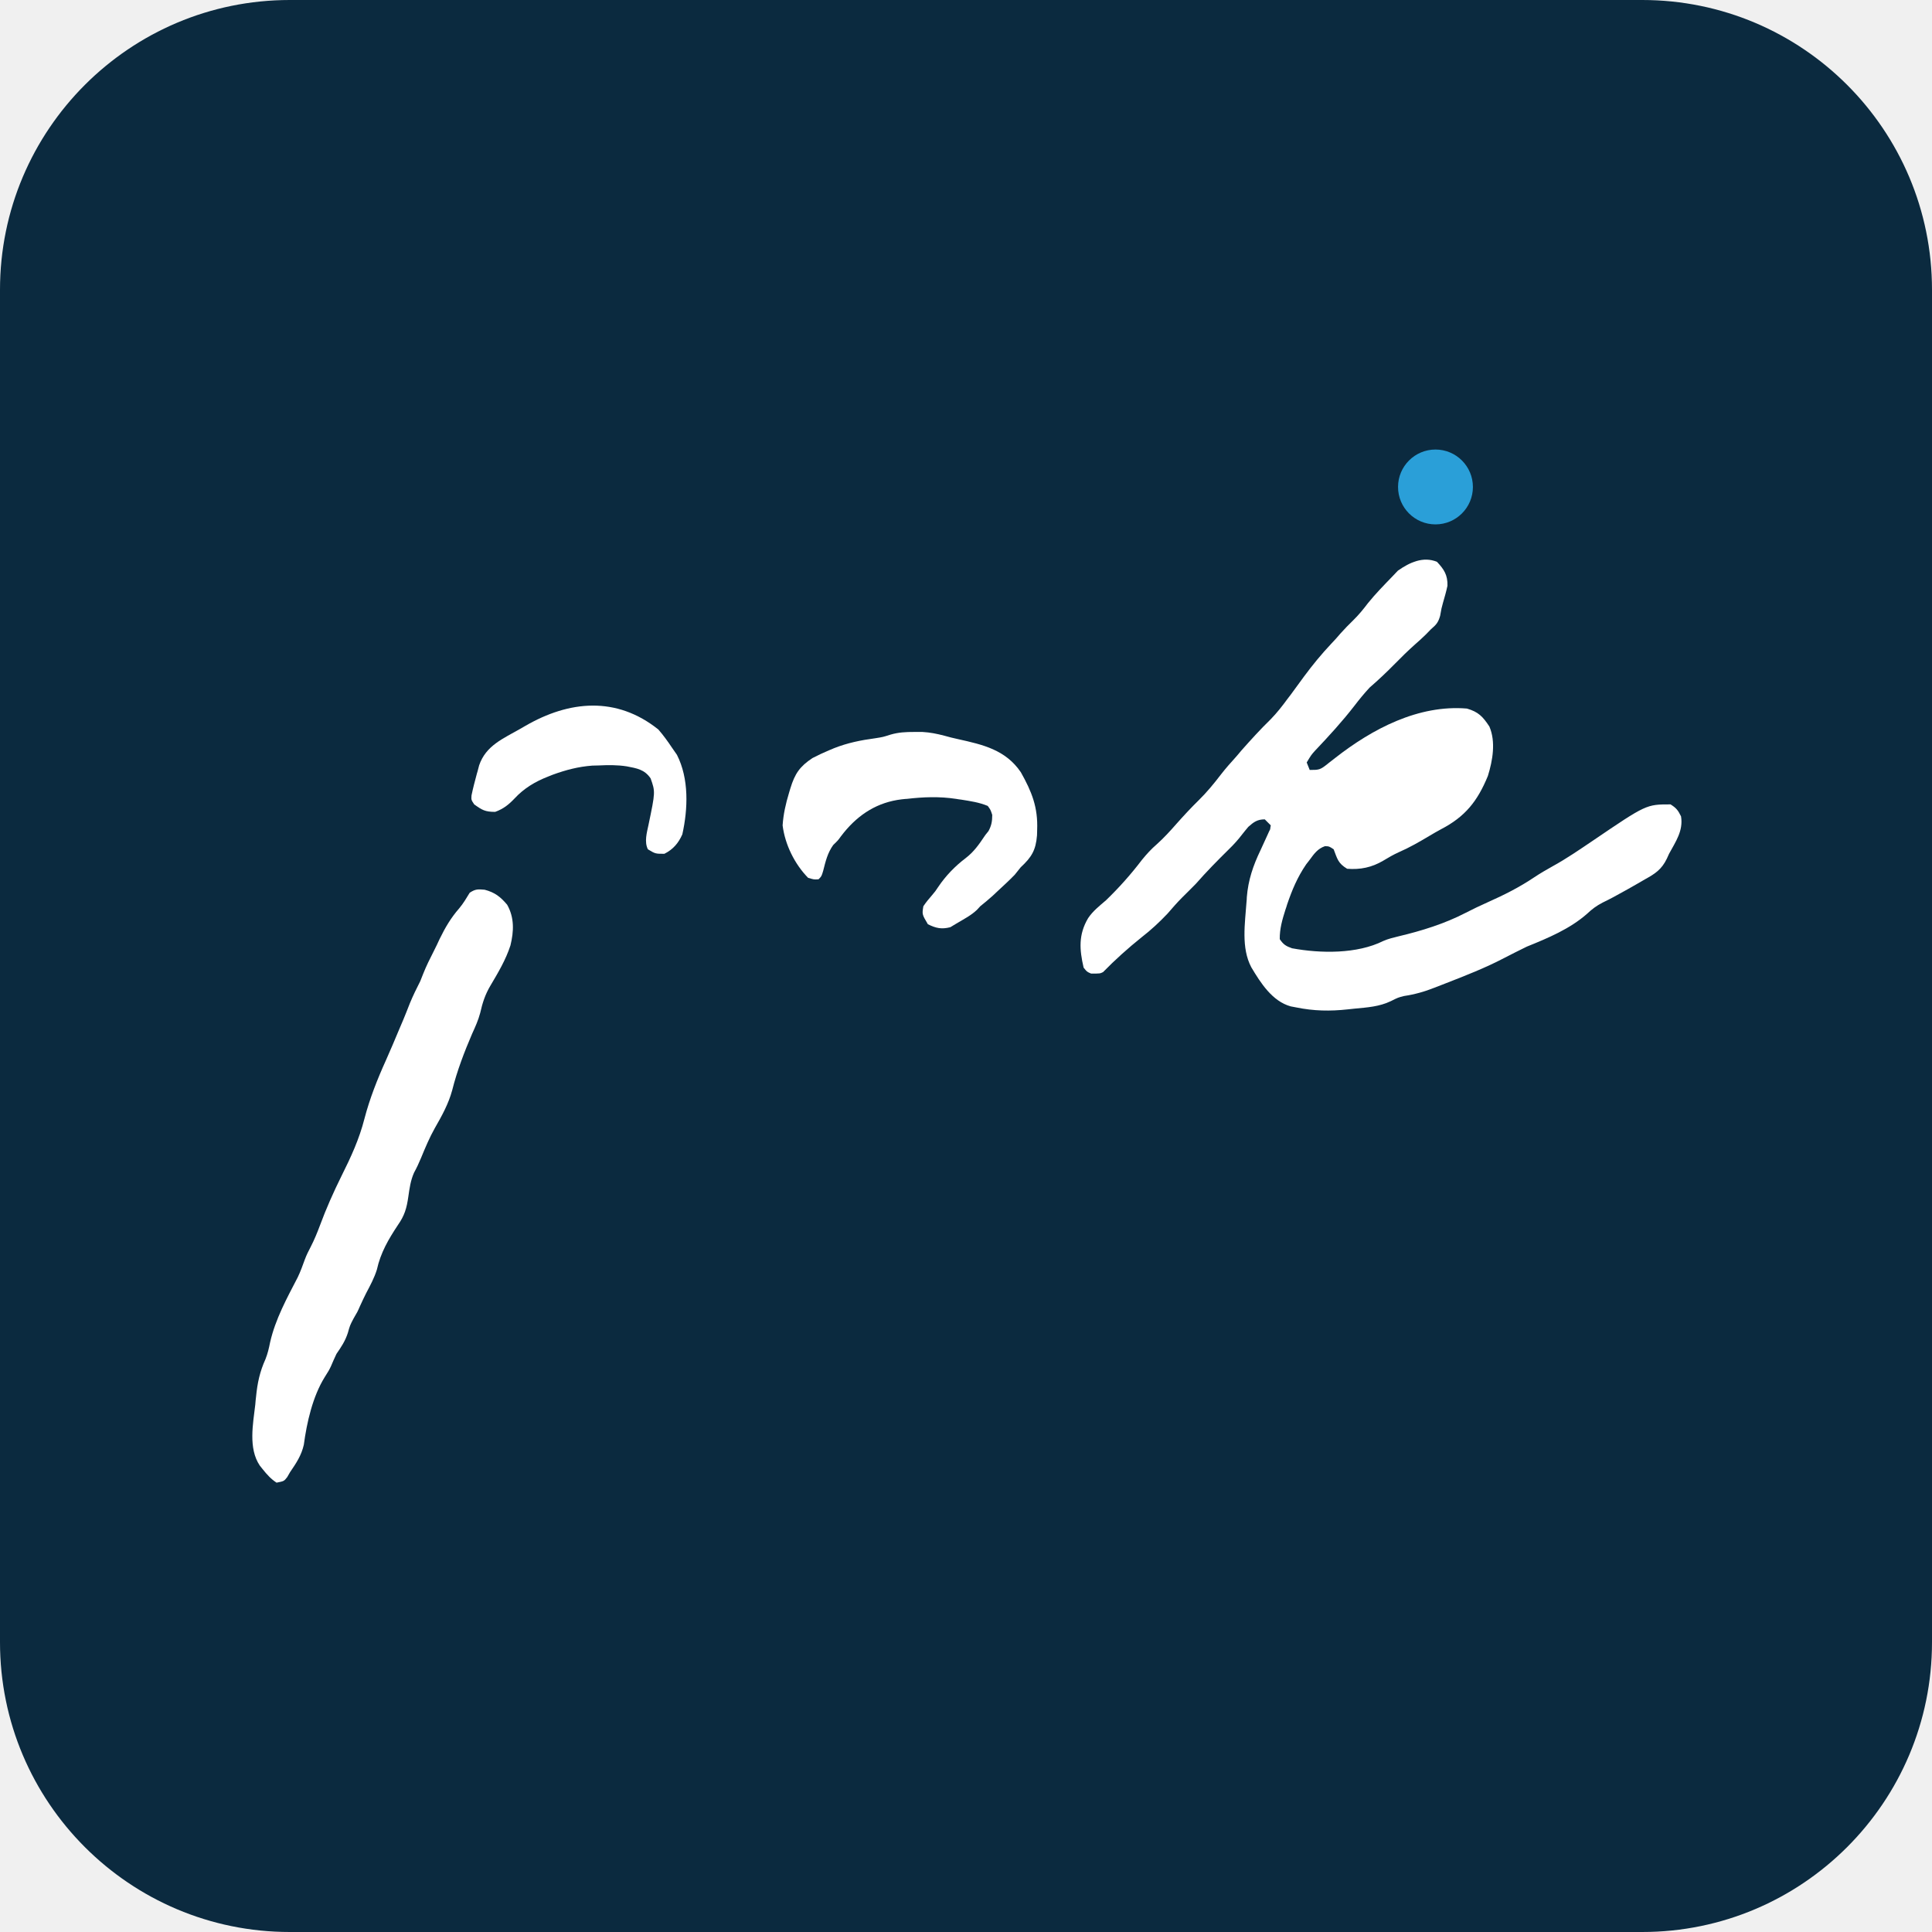
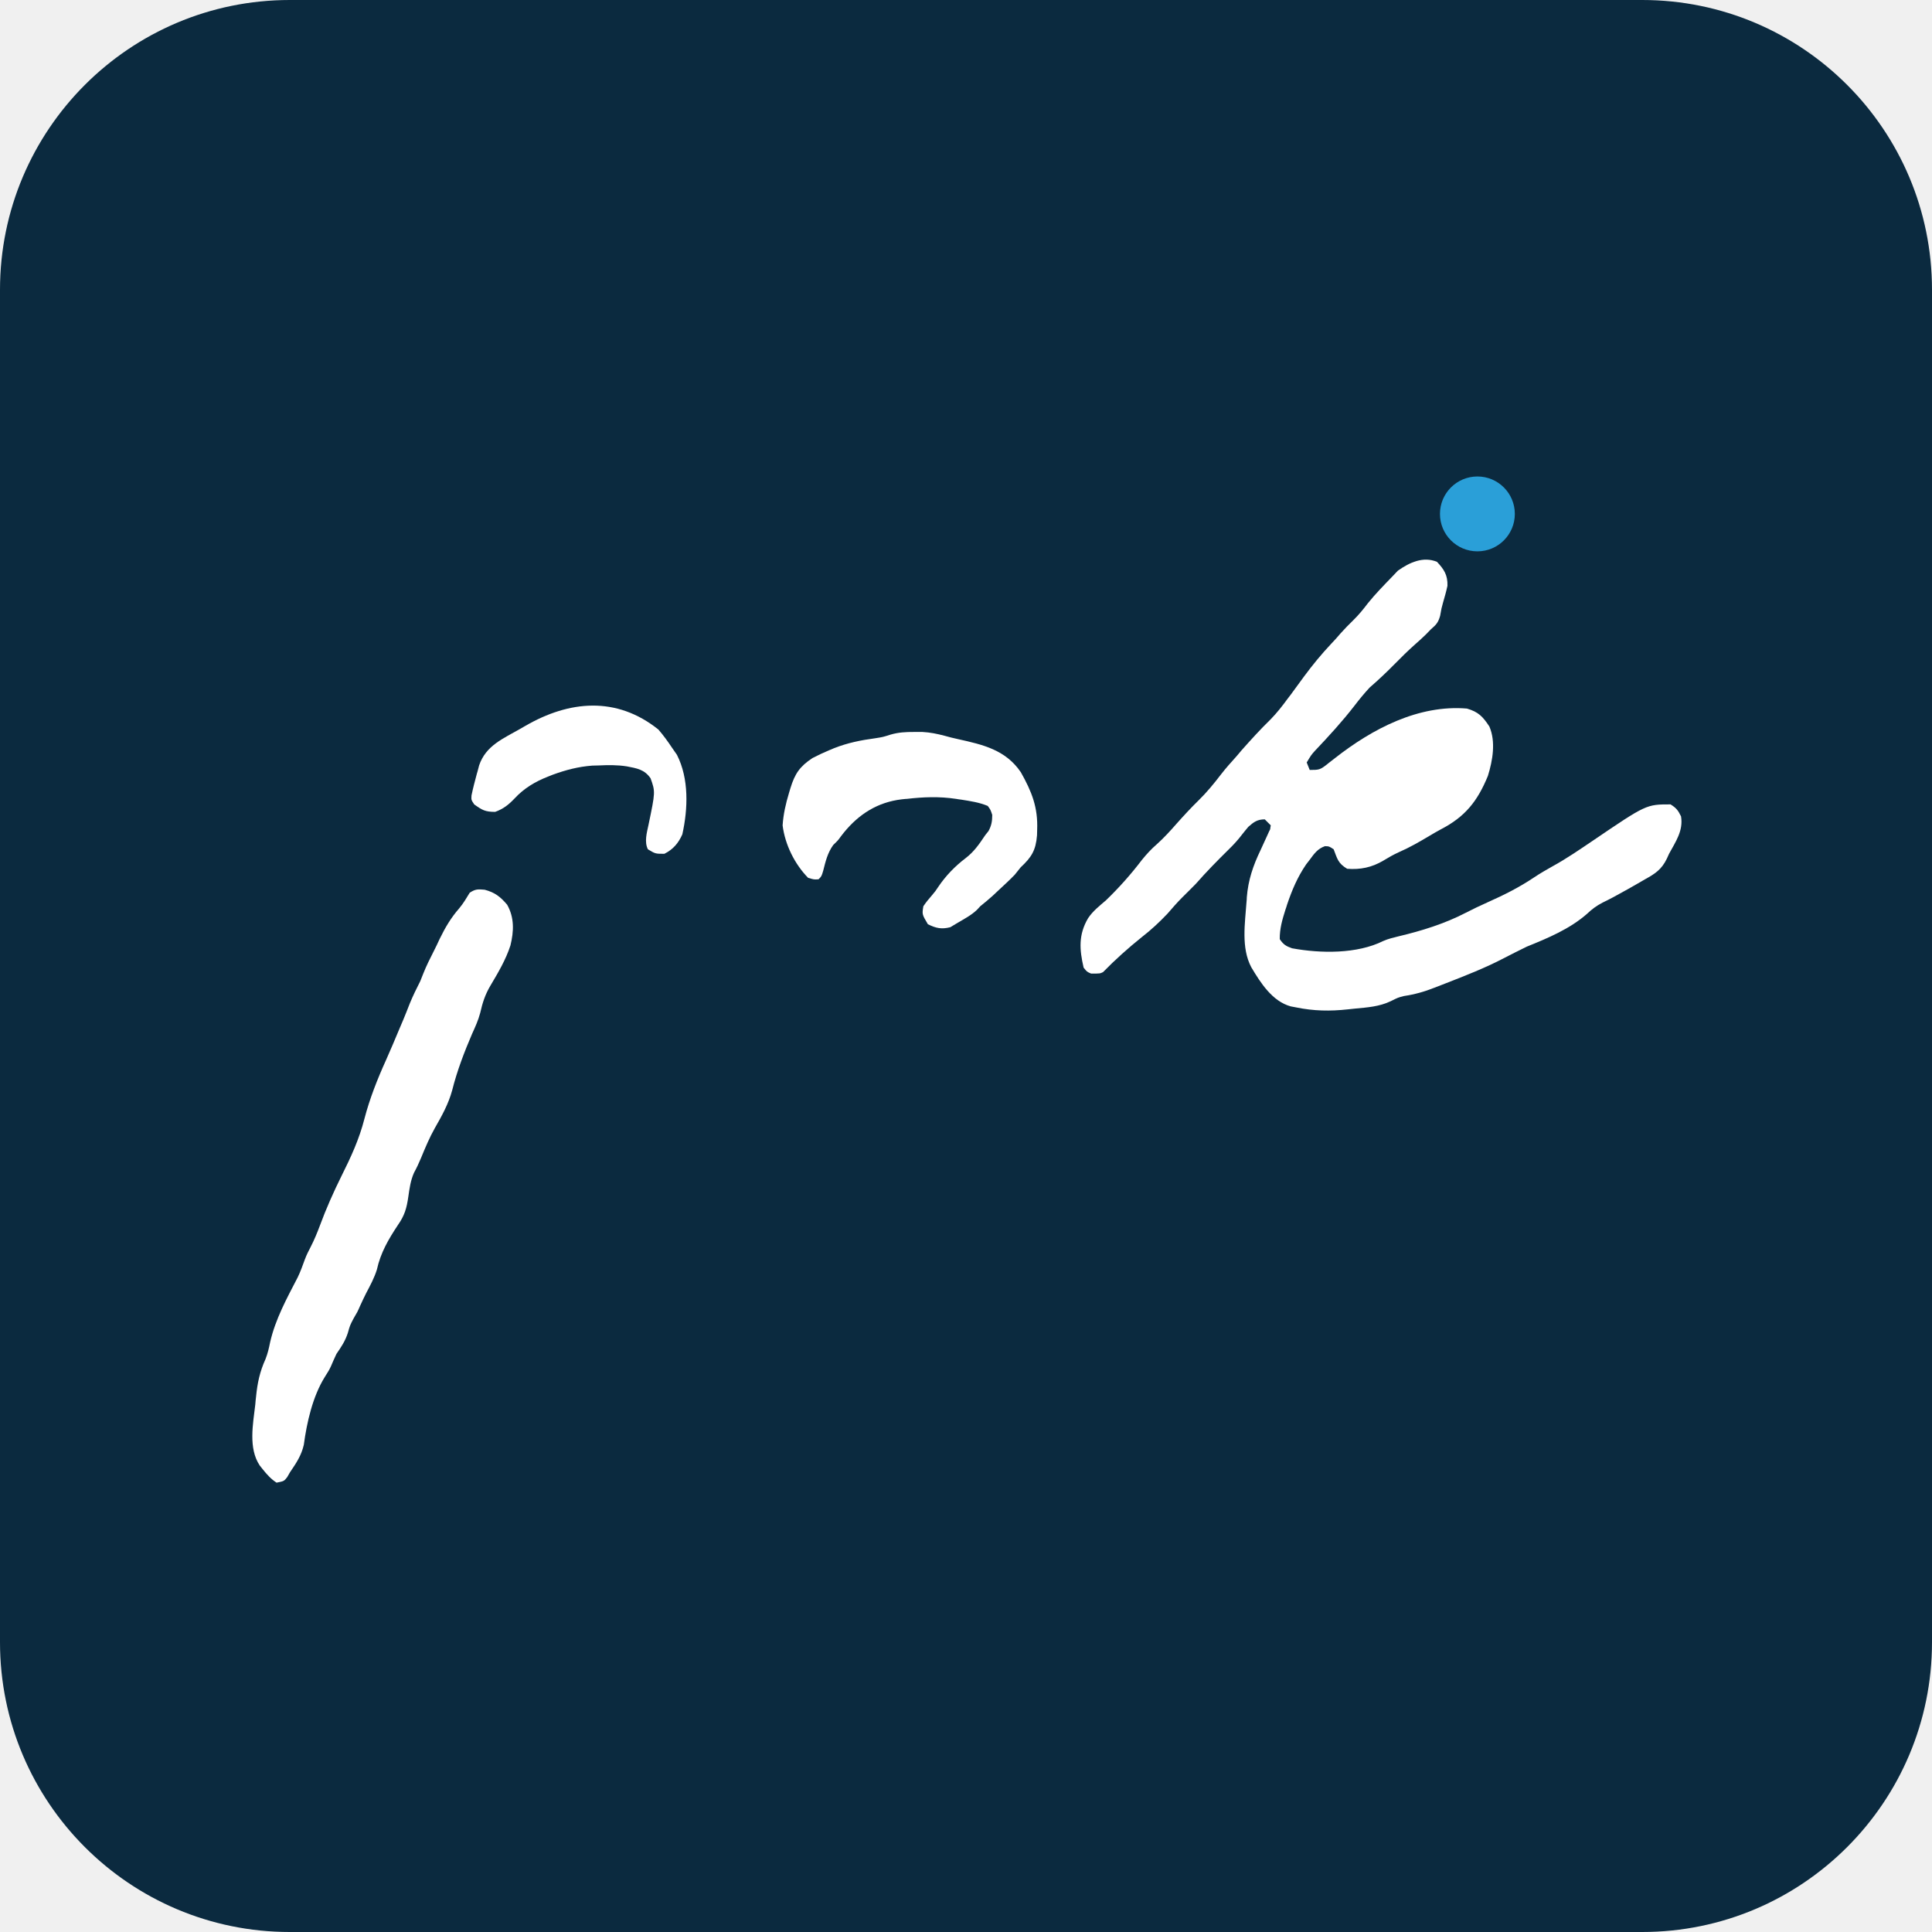
<svg xmlns="http://www.w3.org/2000/svg" viewBox="0 0 800 800" role="img" aria-label="שורק">
  <rect width="800" height="800" rx="120" fill="#0b2a3f" />
  <g transform="translate(98.4 225.2) scale(0.62)">
    <g fill="#ffffff">
      <path d="M0 0 C4.8 5.1 7.2 8.9 7 16 C6.2 19.8 5.1 23.6 4 27.4 C3 31 3 31 2.1 36.1 C0.8 40.6 -0.5 42 -4 45 C-5.1 46.1 -6.2 47.2 -7.3 48.4 C-9.7 50.7 -12.1 53 -14.7 55.2 C-19.3 59.3 -23.7 63.6 -28 68 C-33.5 73.6 -39.1 78.9 -45 84 C-48.6 87.9 -51.9 91.9 -55.1 96.1 C-63.3 106.7 -72.3 116.5 -81.5 126.2 C-84 129 -84 129 -87 134 C-86.7 134.8 -86.7 134.8 -85 139 C-78.8 139 -78.1 138.9 -73.6 135.4 C-72.7 134.6 -71.7 133.9 -70.7 133.1 C-69.8 132.4 -68.9 131.7 -68 131 C-43.1 111.5 -12.3 95.3 20 98 C27.6 100.2 30.6 103.3 35 110 C39.4 120.2 37.2 132.7 34 143 C27.1 159.8 18.9 170.2 2.7 178.6 C0.1 180 -2.5 181.5 -5 183 C-11.7 187 -18.3 190.8 -25.4 193.9 C-29.2 195.6 -32.4 197.5 -35.9 199.6 C-43.5 204.1 -51.2 205.7 -60 205 C-66.1 201.3 -66.5 198.5 -69 192 C-72 190 -72 190 -74.8 189.9 C-79.7 191.6 -82 194.9 -85 199 C-85.8 200 -86.6 201.1 -87.4 202.1 C-93.2 210.6 -96.8 219.2 -100.1 228.9 C-100.4 230 -100.8 231.2 -101.2 232.3 C-103.3 238.9 -105.1 245.1 -105 252 C-102.6 255.6 -100.8 256.7 -96.8 258.1 C-77.8 261.6 -53.4 262 -35.8 253.2 C-32.4 251.7 -29.1 251 -25.6 250.1 C-10.4 246.5 5.1 241.7 19 234.5 C23.9 232 28.8 229.6 33.8 227.4 C44.8 222.5 55 217.4 65.1 210.6 C69 208 73 205.7 77.1 203.4 C86.6 198.2 95.4 192.1 104.3 186.1 C139.8 162 139.8 162 156 162 C159.8 164.4 161 165.9 163 170 C164.6 179.6 159.4 186.9 155 195 C154.5 196.1 154 197.2 153.5 198.3 C150 205.5 145.7 208.3 139 212 C137.1 213.1 135.2 214.2 133.3 215.3 C131.4 216.4 129.4 217.5 127.5 218.6 C126.5 219.1 125.6 219.7 124.6 220.2 C120 222.8 115.4 225.3 110.6 227.6 C106.4 229.8 103.6 231.9 100.2 235.1 C88.7 245.2 74.1 251.3 60 257 C54.8 259.5 49.8 262.1 44.7 264.7 C32.1 271.3 18.9 276.4 5.6 281.6 C3.2 282.5 0.8 283.5 -1.6 284.4 C-8.4 287.1 -14.8 288.9 -22.1 290 C-26 291 -26 291 -30.8 293.4 C-38.5 297.1 -46.5 297.6 -54.9 298.4 C-56.4 298.6 -58 298.7 -59.6 298.9 C-71.4 300.2 -82.3 300 -94 297.6 C-94.6 297.5 -94.6 297.5 -97.7 296.9 C-110 293.5 -117.8 281.2 -124 270.8 C-130.9 257.8 -128.2 241.4 -127.2 227.1 C-127.1 226.1 -127 225.1 -127 224 C-126.1 212.6 -122.8 202.9 -117.9 192.7 C-116.3 189.1 -114.6 185.6 -113 182 C-112.5 180.9 -112 179.7 -111.4 178.6 C-111.3 177.7 -111.2 176.9 -111 176 C-111.7 175.3 -111.7 175.3 -115 172 C-120 172 -122.4 173.8 -126 177 C-127.4 178.6 -128.7 180.3 -130 181.9 C-132.8 185.6 -135.7 188.8 -139 192 C-146.6 199.5 -154 207 -161 215 C-164 218.1 -167.1 221.1 -170.1 224.1 C-173.6 227.6 -176.8 231.3 -180 235 C-185.4 240.7 -191 245.9 -197.2 250.7 C-206.3 258 -214.9 265.7 -223 274 C-225 275 -225 275 -231 275 C-233.8 273.8 -233.8 273.8 -236 271 C-238.8 258.9 -239.5 249 -233 238 C-229.8 233.2 -225.4 229.8 -221 226 C-212.3 217.6 -204.3 208.6 -197 199 C-193.9 195.2 -190.9 191.9 -187.2 188.7 C-182.4 184.4 -178.2 179.8 -174 175 C-169.2 169.6 -164.3 164.3 -159.1 159.2 C-153.7 153.9 -149.1 148.3 -144.5 142.3 C-141.2 138 -137.6 134 -134 130 C-132.9 128.8 -131.9 127.5 -130.8 126.2 C-124.4 119 -118 111.9 -111.1 105.2 C-106.9 100.9 -103.3 96.3 -99.8 91.5 C-99.1 90.6 -98.5 89.8 -97.8 88.9 C-94.8 84.8 -91.8 80.7 -88.8 76.6 C-83.1 68.9 -77.2 61.7 -70.7 54.8 C-68.5 52.5 -66.4 50.2 -64.4 47.8 C-61.7 44.8 -58.9 41.9 -56 39.1 C-52.3 35.5 -49.2 31.7 -46.1 27.6 C-41.1 21.4 -35.5 15.7 -30 10 C-28.7 8.6 -27.4 7.3 -26.1 5.9 C-18.3 0.4 -9.2 -3.8 0 0 Z " transform="translate(801,12)" />
      <path d="M0 0 C3.3 3.8 6.2 7.8 9 12 C10.1 13.6 11.2 15.2 12.4 16.9 C20.5 32.8 19.8 52.9 16 70 C13.4 75.9 9.8 80.1 4 83 C-2 83 -2 83 -7 80 C-9.5 75 -7.7 68.9 -6.6 63.7 C-2 41.6 -2 41.6 -5.2 32.6 C-9.3 26.6 -14.5 25.9 -21.1 24.6 C-27.5 23.6 -33.6 23.7 -40 24 C-41.4 24 -42.7 24.1 -44.1 24.1 C-53.5 24.8 -61.8 27 -70.6 30.2 C-71.6 30.6 -72.6 31 -73.6 31.4 C-82.3 34.8 -89.7 39.2 -96.1 46.1 C-100 50.2 -103.5 53 -109 55 C-115.7 55 -117.7 53.8 -123 50 C-125 47 -125 47 -124.8 44 C-123.8 39.1 -122.5 34.3 -121.2 29.4 C-120.9 28.5 -120.9 28.5 -119.7 23.9 C-115.2 10.7 -103.7 6.1 -92.2 -0.5 C-91.7 -0.8 -91.7 -0.8 -88.9 -2.4 C-59.6 -19.4 -28 -22.4 0 0 Z " transform="translate(281,124)" />
      <path d="M0 0 C0.9 -0 0.9 -0 5.5 -0 C10.7 0.3 15.1 1.2 20.1 2.5 C23.1 3.4 26.2 4.1 29.3 4.8 C45.9 8.5 61 11.9 71.2 26.9 C78.5 39.9 82.7 50.3 82.1 65.4 C82.1 66 82.1 66 82 69.1 C81.2 79.1 78.3 83.7 71.1 90.4 C69.8 92 68.5 93.7 67.1 95.4 C63.4 99.2 59.5 102.8 55.6 106.4 C54.5 107.5 53.4 108.5 52.3 109.5 C49.6 111.9 46.9 114.2 44.1 116.4 C43.4 117.2 42.7 117.9 41.9 118.8 C38.1 122.4 33.7 124.7 29.1 127.4 C27.5 128.4 25.8 129.4 24.1 130.4 C18.3 131.9 14.5 131.1 9.1 128.4 C5.2 121.8 5.2 121.8 6.1 116.4 C7.9 113.7 9.9 111.3 12 108.9 C14.1 106.4 14.1 106.4 16.1 103.4 C21 96.1 27.3 89.6 34.3 84.3 C39.8 80.1 43.3 75.1 47.1 69.4 C47.5 68.8 47.5 68.8 49.6 66.2 C51.6 62.5 52.1 59.6 52.1 55.4 C51 52 51 52 49.1 49.4 C43.3 47 37.6 46.2 31.4 45.2 C30.3 45.1 29.2 44.9 28 44.7 C16.8 43 6.2 43.4 -5 44.7 C-5.6 44.7 -5.6 44.7 -8.4 45 C-24.3 46.9 -36.8 54.7 -47 67.2 C-47.7 68.1 -48.4 69 -49.1 69.9 C-50.9 72.4 -50.9 72.4 -54.1 75.5 C-57.9 80.8 -59.2 86.4 -60.8 92.7 C-61.9 96.4 -61.9 96.4 -63.9 98.4 C-67 98.6 -67 98.6 -70.9 97.4 C-79.9 88.2 -86.3 75.2 -87.9 62.4 C-87.4 54.8 -85.8 47.9 -83.6 40.6 C-83.3 39.6 -83 38.6 -82.7 37.6 C-79.7 27.8 -76.4 23 -67.9 17.4 C-64.2 15.5 -60.6 13.8 -56.8 12.2 C-55.8 11.8 -54.7 11.4 -53.7 10.9 C-44.6 7.3 -35.7 5.5 -26 4.2 C-20.9 3.4 -20.9 3.4 -15.9 1.8 C-10.4 0.2 -5.7 -0 0 0 Z " transform="translate(451.875,125.625)" />
      <path d="M0 0 C6.8 1.8 10.5 4.7 15 10 C19.9 18.7 19.5 27.8 17.2 37.2 C14.1 46.8 8.9 55.5 3.8 64.1 C0.3 70 -1.5 75.6 -3 82.3 C-4.3 87.2 -6.3 91.6 -8.4 96.2 C-13.6 108.3 -18.5 121.1 -21.7 133.9 C-24.2 143.1 -28.6 151 -33.3 159.2 C-36.9 165.6 -39.7 172.3 -42.5 179.1 C-43.9 182.5 -45.4 185.7 -47.2 189 C-49.5 194.2 -50.2 199.4 -51 205 C-52.1 212.7 -53.5 217.6 -58 224 C-64.3 233.5 -69.5 242.4 -72 253.7 C-73.7 259.2 -76.4 264.2 -79.1 269.3 C-80.5 272.1 -81.9 275 -83.2 277.9 C-85 282 -85 282 -87.6 286.4 C-90 291 -90 291 -91.4 296 C-93.2 301.5 -95.7 305.2 -99 310 C-100.3 312.7 -101.5 315.5 -102.7 318.3 C-104 321 -104 321 -106.9 325.6 C-114.9 338.5 -118.8 355.8 -120.8 370.7 C-122.4 377.8 -125.9 383 -130 389 C-130.6 390.1 -131.3 391.2 -131.9 392.3 C-134 395 -134 395 -139 396 C-142.7 393.6 -145.4 390.6 -148.2 387.1 C-148.9 386.3 -149.5 385.5 -150.2 384.6 C-158 373 -154.7 356.7 -153.2 343.7 C-153.1 342 -152.9 340.3 -152.7 338.6 C-151.8 329.4 -150.2 321.9 -146.4 313.5 C-144.9 309.7 -144.1 306.2 -143.3 302.2 C-139.8 286.8 -132.1 272.8 -124.9 258.9 C-123 255 -121.6 251 -120.1 246.9 C-119 243.9 -117.6 241.2 -116.1 238.3 C-113.8 233.8 -111.9 229.2 -110.1 224.4 C-105.9 213 -101 202 -95.6 191.1 C-89.3 178.5 -83.8 166.6 -80.3 152.9 C-76.8 139.5 -71.7 126.6 -66 114 C-62.9 107 -59.9 100 -57 93 C-56.1 91 -55.3 88.9 -54.4 86.9 C-52.9 83.2 -51.4 79.6 -50 75.9 C-47.9 70.8 -45.5 65.9 -43 61 C-42.4 59.4 -41.8 57.9 -41.1 56.2 C-39 50.9 -36.5 45.9 -33.9 40.8 C-32.6 38.2 -31.3 35.6 -30.1 32.9 C-26.4 25.3 -22.6 18.8 -17 12.4 C-14.3 9.2 -12.2 5.6 -10 2 C-6.2 -0.5 -4.5 -0.4 0 0 Z " transform="translate(165,231)" />
    </g>
-     <circle cx="800" cy="-38" r="25" fill="#2a9fd8" />
+     <circle cx="828" cy="-20" r="25" fill="#2a9fd8" />
  </g>
</svg>
